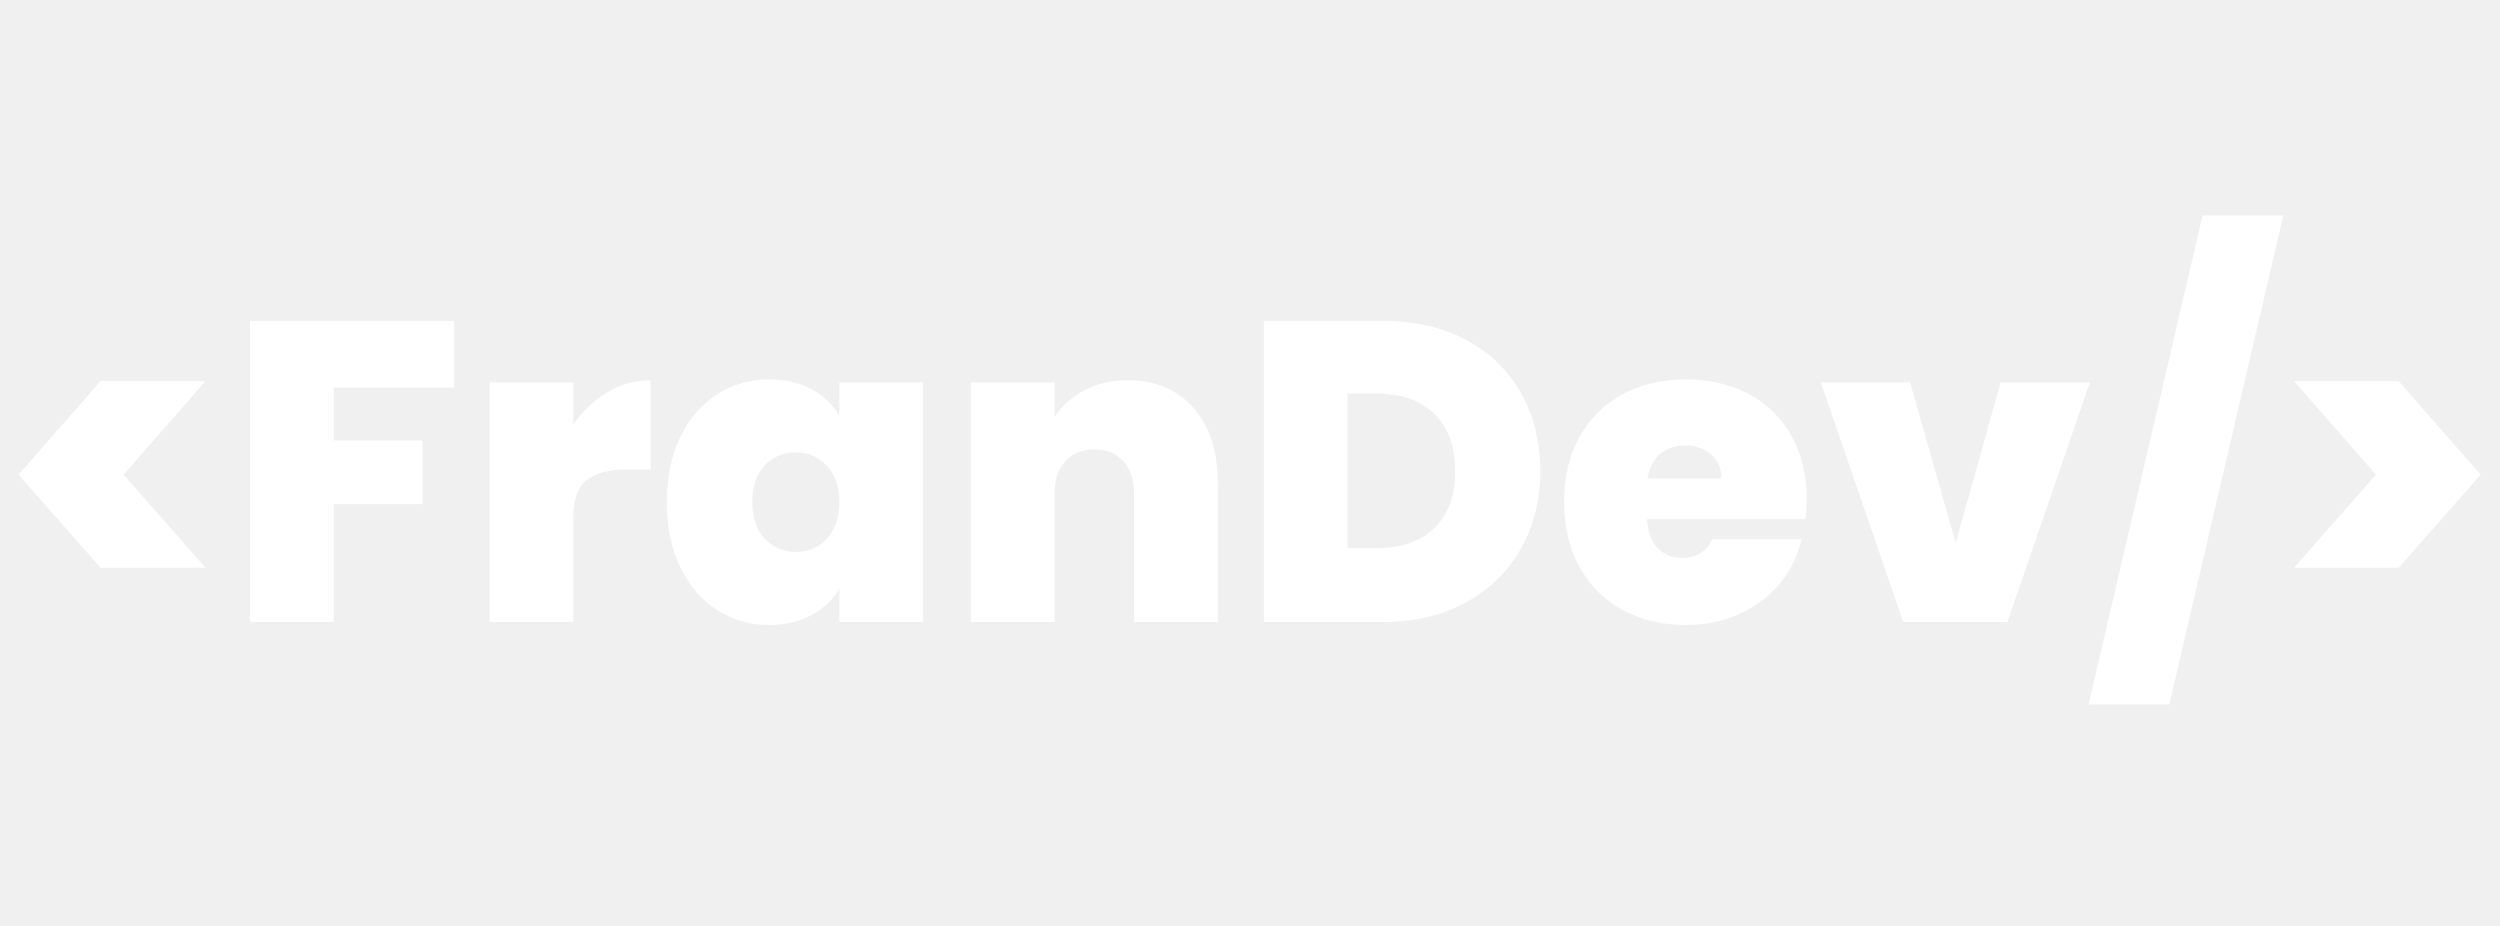
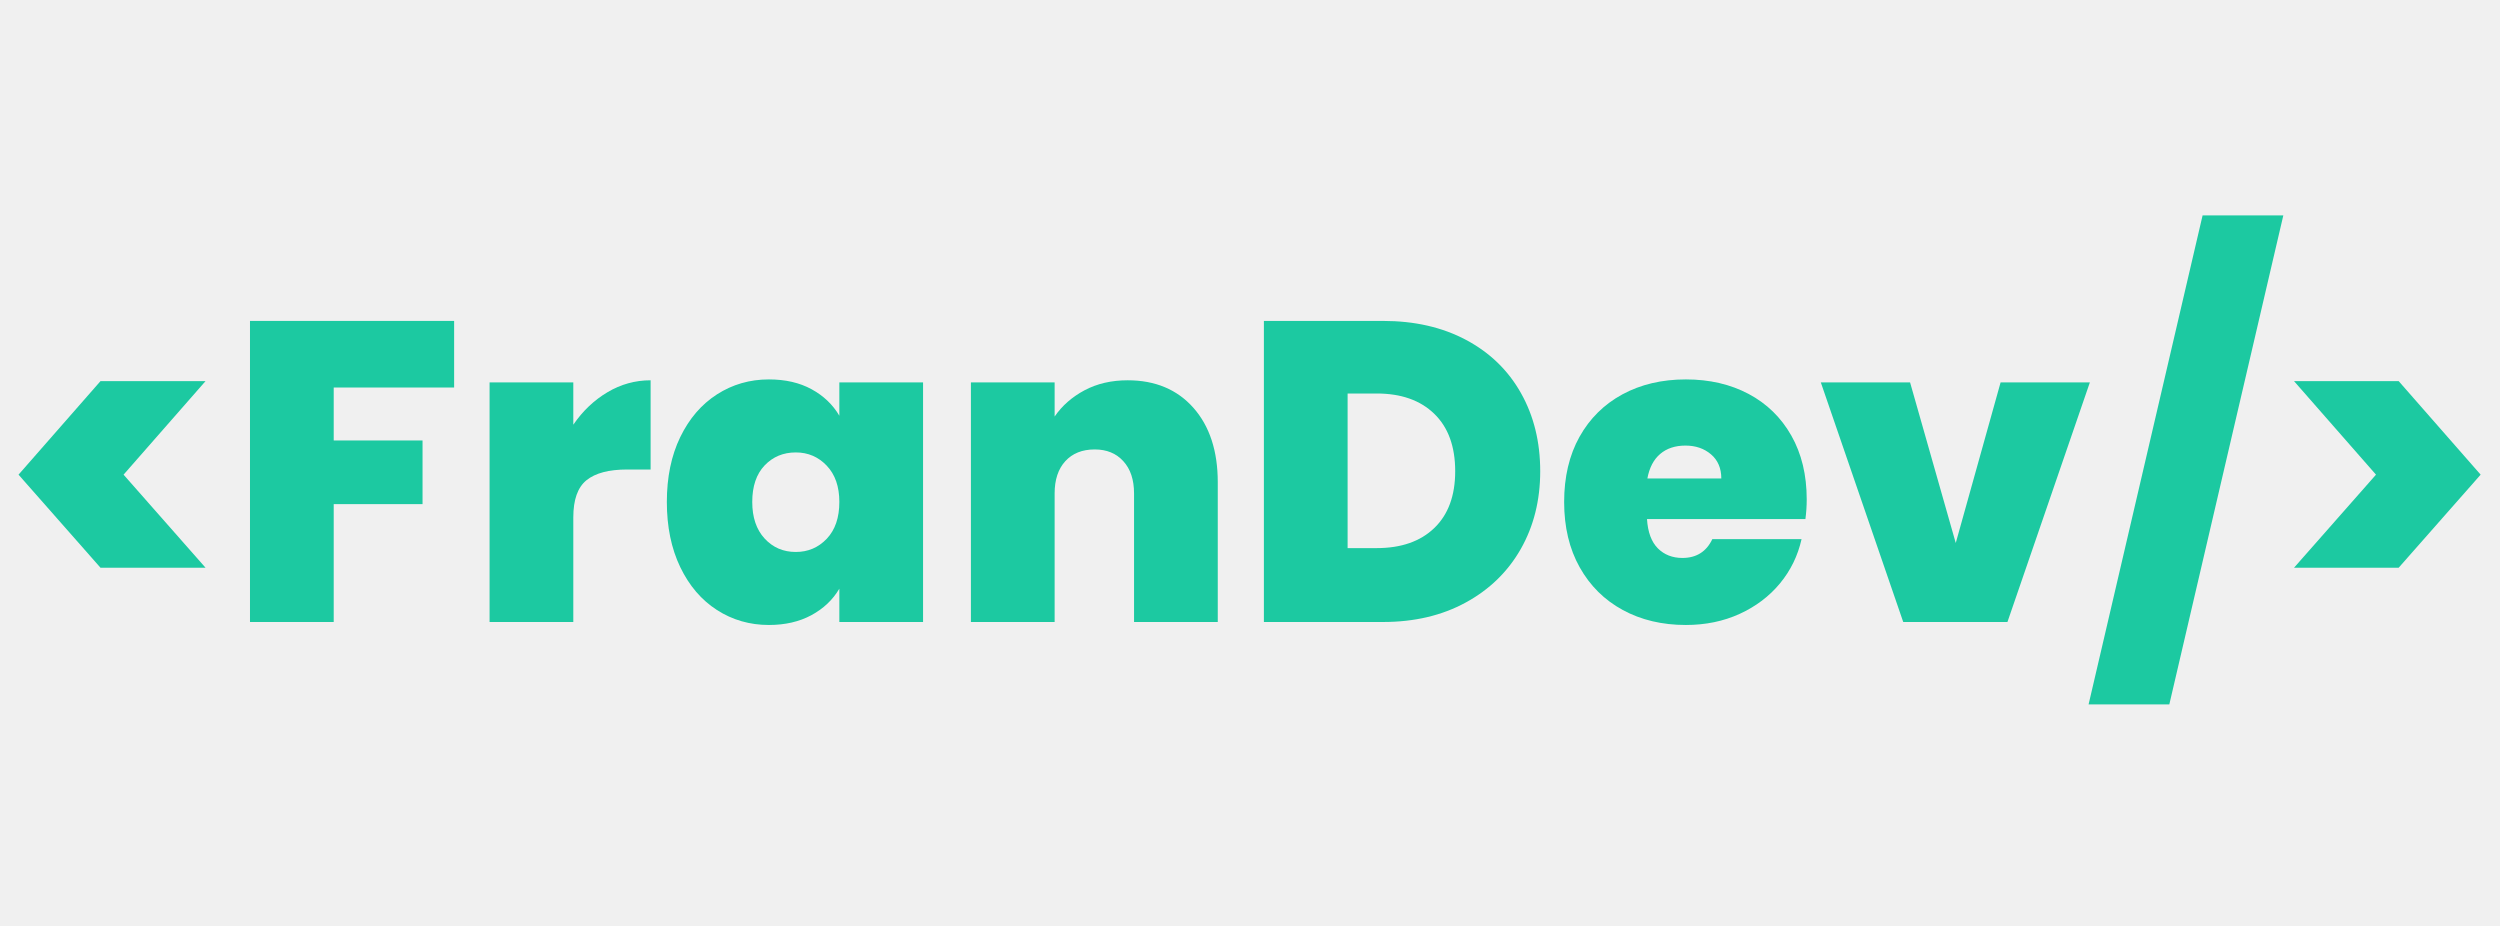
<svg xmlns="http://www.w3.org/2000/svg" width="1080" zoomAndPan="magnify" viewBox="0 0 810 300" height="400" preserveAspectRatio="xMidYMid meet" version="1.0">
  <defs>
    <g />
  </defs>
-   <g fill="#ffffff" fill-opacity="1">
+   <g fill="#1cc9a1" fill-opacity="1">
    <g transform="translate(0.738297, 201.5251)">
      <g>
        <path d="M 31.828 -17.578 L 5.266 -47.734 L 31.828 -78.047 L 65.859 -78.047 L 39.297 -47.734 L 65.859 -17.578 Z M 31.828 -17.578 " />
      </g>
    </g>
    <g transform="translate(73.24679, 201.5251)">
      <g>
        <path d="M 73.891 -97.547 L 73.891 -75.969 L 34.875 -75.969 L 34.875 -58.812 L 63.656 -58.812 L 63.656 -38.188 L 34.875 -38.188 L 34.875 0 L 7.75 0 L 7.75 -97.547 Z M 73.891 -97.547 " />
      </g>
    </g>
  </g>
-   <g fill="#ffffff" fill-opacity="1">
+   <g fill="#1cc9a1" fill-opacity="1">
    <g transform="translate(150.8751, 201.5251)">
      <g>
        <path d="M 34.875 -63.922 C 37.914 -68.359 41.602 -71.863 45.938 -74.438 C 50.27 -77.02 54.93 -78.312 59.922 -78.312 L 59.922 -49.406 L 52.312 -49.406 C 46.406 -49.406 42.02 -48.25 39.156 -45.938 C 36.301 -43.633 34.875 -39.625 34.875 -33.906 L 34.875 0 L 7.75 0 L 7.75 -77.625 L 34.875 -77.625 Z M 34.875 -63.922 " />
      </g>
    </g>
  </g>
-   <g fill="#ffffff" fill-opacity="1">
+   <g fill="#1cc9a1" fill-opacity="1">
    <g transform="translate(212.7288, 201.5251)">
      <g>
        <path d="M 3.328 -38.891 C 3.328 -46.91 4.773 -53.914 7.672 -59.906 C 10.578 -65.906 14.547 -70.52 19.578 -73.75 C 24.609 -76.977 30.211 -78.594 36.391 -78.594 C 41.742 -78.594 46.359 -77.531 50.234 -75.406 C 54.109 -73.289 57.102 -70.43 59.219 -66.828 L 59.219 -77.625 L 86.344 -77.625 L 86.344 0 L 59.219 0 L 59.219 -10.797 C 57.102 -7.191 54.082 -4.328 50.156 -2.203 C 46.238 -0.086 41.648 0.969 36.391 0.969 C 30.211 0.969 24.609 -0.645 19.578 -3.875 C 14.547 -7.102 10.578 -11.738 7.672 -17.781 C 4.773 -23.82 3.328 -30.859 3.328 -38.891 Z M 59.219 -38.891 C 59.219 -43.867 57.859 -47.785 55.141 -50.641 C 52.422 -53.504 49.078 -54.938 45.109 -54.938 C 41.047 -54.938 37.676 -53.531 35 -50.719 C 32.332 -47.906 31 -43.961 31 -38.891 C 31 -33.898 32.332 -29.953 35 -27.047 C 37.676 -24.141 41.047 -22.688 45.109 -22.688 C 49.078 -22.688 52.422 -24.113 55.141 -26.969 C 57.859 -29.832 59.219 -33.805 59.219 -38.891 Z M 59.219 -38.891 " />
      </g>
    </g>
  </g>
-   <g fill="#ffffff" fill-opacity="1">
+   <g fill="#1cc9a1" fill-opacity="1">
    <g transform="translate(306.8238, 201.5251)">
      <g>
        <path d="M 58.531 -78.312 C 67.477 -78.312 74.582 -75.336 79.844 -69.391 C 85.102 -63.441 87.734 -55.395 87.734 -45.25 L 87.734 0 L 60.609 0 L 60.609 -41.656 C 60.609 -46.082 59.453 -49.562 57.141 -52.094 C 54.836 -54.633 51.75 -55.906 47.875 -55.906 C 43.82 -55.906 40.641 -54.633 38.328 -52.094 C 36.023 -49.562 34.875 -46.082 34.875 -41.656 L 34.875 0 L 7.75 0 L 7.75 -77.625 L 34.875 -77.625 L 34.875 -66.562 C 37.27 -70.062 40.492 -72.895 44.547 -75.062 C 48.609 -77.227 53.27 -78.312 58.531 -78.312 Z M 58.531 -78.312 " />
      </g>
    </g>
  </g>
-   <g fill="#ffffff" fill-opacity="1">
+   <g fill="#1cc9a1" fill-opacity="1">
    <g transform="translate(401.749, 201.5251)">
      <g>
        <path d="M 46.359 -97.547 C 56.598 -97.547 65.566 -95.492 73.266 -91.391 C 80.973 -87.285 86.898 -81.539 91.047 -74.156 C 95.203 -66.781 97.281 -58.344 97.281 -48.844 C 97.281 -39.438 95.18 -31.039 90.984 -23.656 C 86.785 -16.281 80.832 -10.492 73.125 -6.297 C 65.426 -2.098 56.504 0 46.359 0 L 7.75 0 L 7.75 -97.547 Z M 44.281 -23.938 C 52.219 -23.938 58.441 -26.102 62.953 -30.438 C 67.473 -34.781 69.734 -40.914 69.734 -48.844 C 69.734 -56.875 67.473 -63.078 62.953 -67.453 C 58.441 -71.836 52.219 -74.031 44.281 -74.031 L 34.875 -74.031 L 34.875 -23.938 Z M 44.281 -23.938 " />
      </g>
    </g>
  </g>
-   <g fill="#ffffff" fill-opacity="1">
+   <g fill="#1cc9a1" fill-opacity="1">
    <g transform="translate(503.4546, 201.5251)">
      <g>
        <path d="M 81.922 -39.719 C 81.922 -37.594 81.781 -35.469 81.5 -33.344 L 30.172 -33.344 C 30.441 -29.102 31.613 -25.941 33.688 -23.859 C 35.77 -21.785 38.426 -20.75 41.656 -20.75 C 46.176 -20.75 49.406 -22.781 51.344 -26.844 L 80.25 -26.844 C 79.051 -21.488 76.723 -16.711 73.266 -12.516 C 69.805 -8.328 65.445 -5.031 60.188 -2.625 C 54.938 -0.227 49.129 0.969 42.766 0.969 C 35.098 0.969 28.289 -0.645 22.344 -3.875 C 16.395 -7.102 11.738 -11.711 8.375 -17.703 C 5.008 -23.703 3.328 -30.766 3.328 -38.891 C 3.328 -47.004 4.984 -54.035 8.297 -59.984 C 11.617 -65.93 16.254 -70.52 22.203 -73.75 C 28.16 -76.977 35.016 -78.594 42.766 -78.594 C 50.422 -78.594 57.195 -77.023 63.094 -73.891 C 69 -70.754 73.613 -66.254 76.938 -60.391 C 80.258 -54.535 81.922 -47.645 81.922 -39.719 Z M 54.25 -46.5 C 54.25 -49.812 53.141 -52.414 50.922 -54.312 C 48.703 -56.207 45.938 -57.156 42.625 -57.156 C 39.301 -57.156 36.578 -56.254 34.453 -54.453 C 32.328 -52.648 30.941 -50 30.297 -46.5 Z M 54.25 -46.5 " />
      </g>
    </g>
  </g>
-   <g fill="#ffffff" fill-opacity="1">
+   <g fill="#1cc9a1" fill-opacity="1">
    <g transform="translate(588.6936, 201.5251)">
      <g>
        <path d="M 44.969 -25.594 L 59.5 -77.625 L 88.422 -77.625 L 61.719 0 L 27.953 0 L 1.25 -77.625 L 30.172 -77.625 Z M 44.969 -25.594 " />
      </g>
    </g>
  </g>
-   <g fill="#ffffff" fill-opacity="1">
+   <g fill="#1cc9a1" fill-opacity="1">
    <g transform="translate(678.4989, 201.5251)">
      <g>
        <path d="M 61.297 -131.734 L 24.359 26.703 L -1.797 26.703 L 35.141 -131.734 Z M 61.297 -131.734 " />
      </g>
    </g>
  </g>
-   <g fill="#ffffff" fill-opacity="1">
+   <g fill="#1cc9a1" fill-opacity="1">
    <g transform="translate(737.4467, 201.5251)">
      <g>
        <path d="M 5.812 -78.047 L 39.719 -78.047 L 66.281 -47.734 L 39.719 -17.578 L 5.812 -17.578 L 32.375 -47.734 Z M 5.812 -78.047 " />
      </g>
    </g>
  </g>
</svg>
